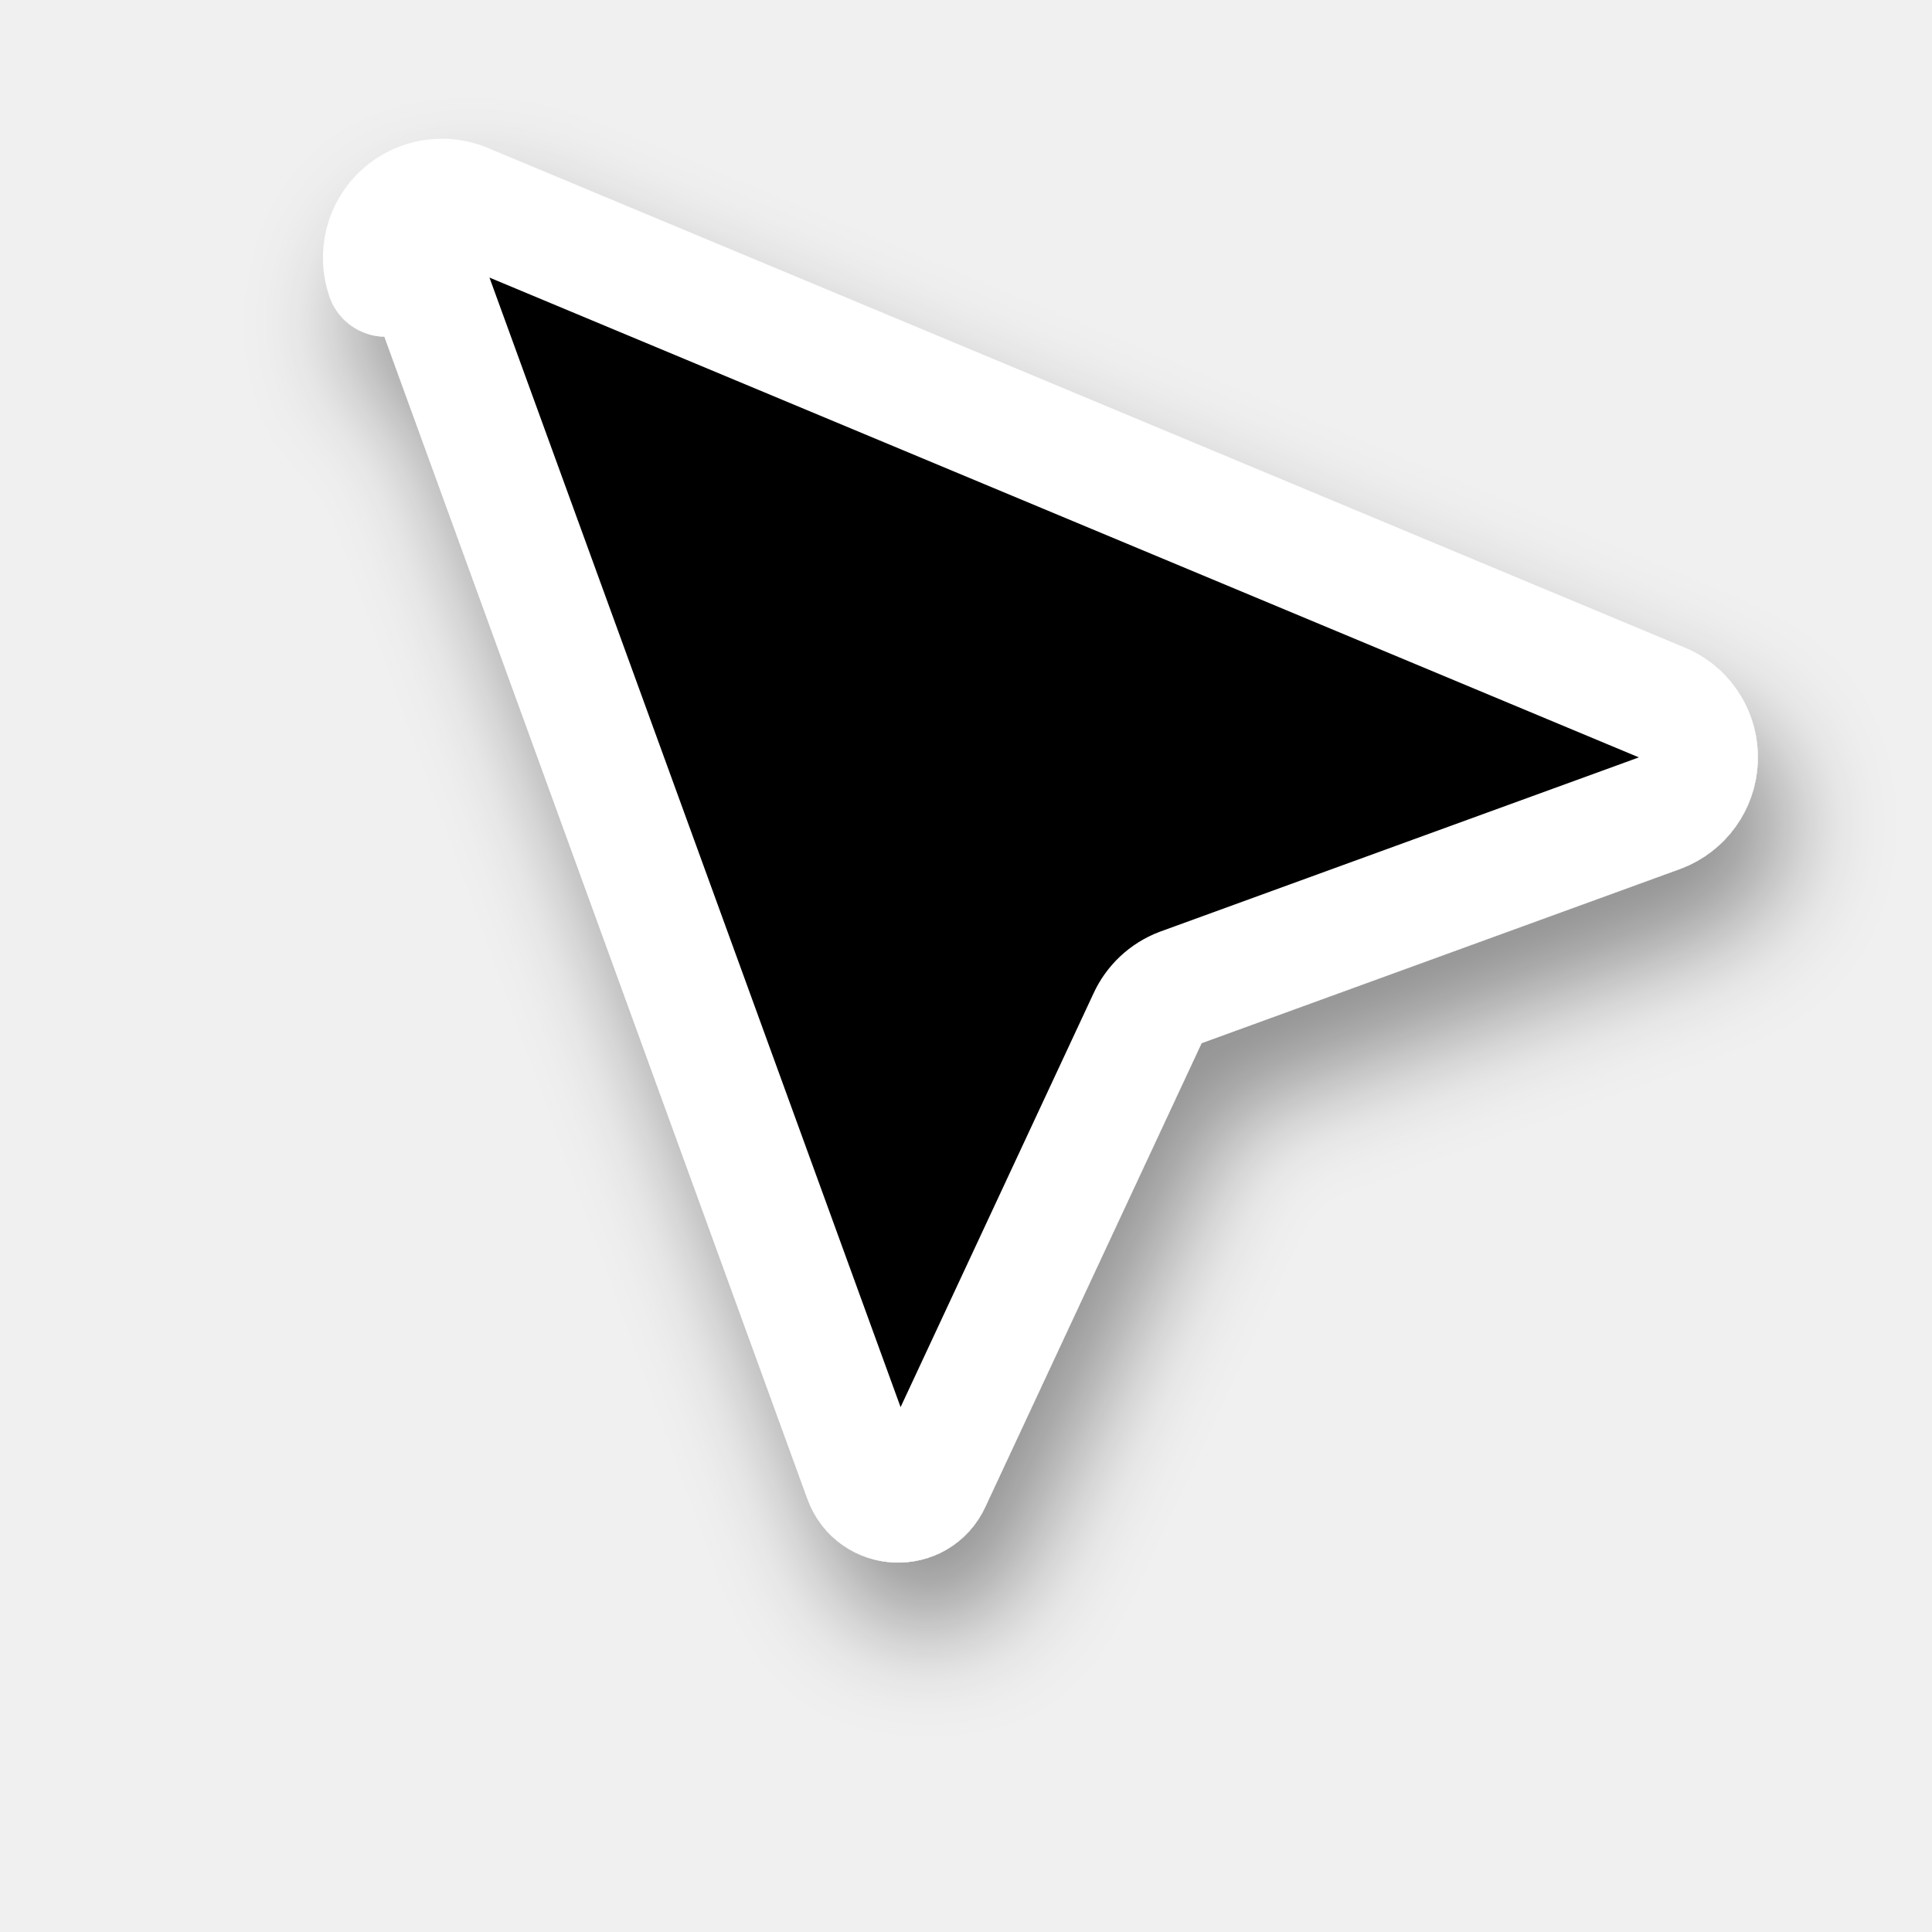
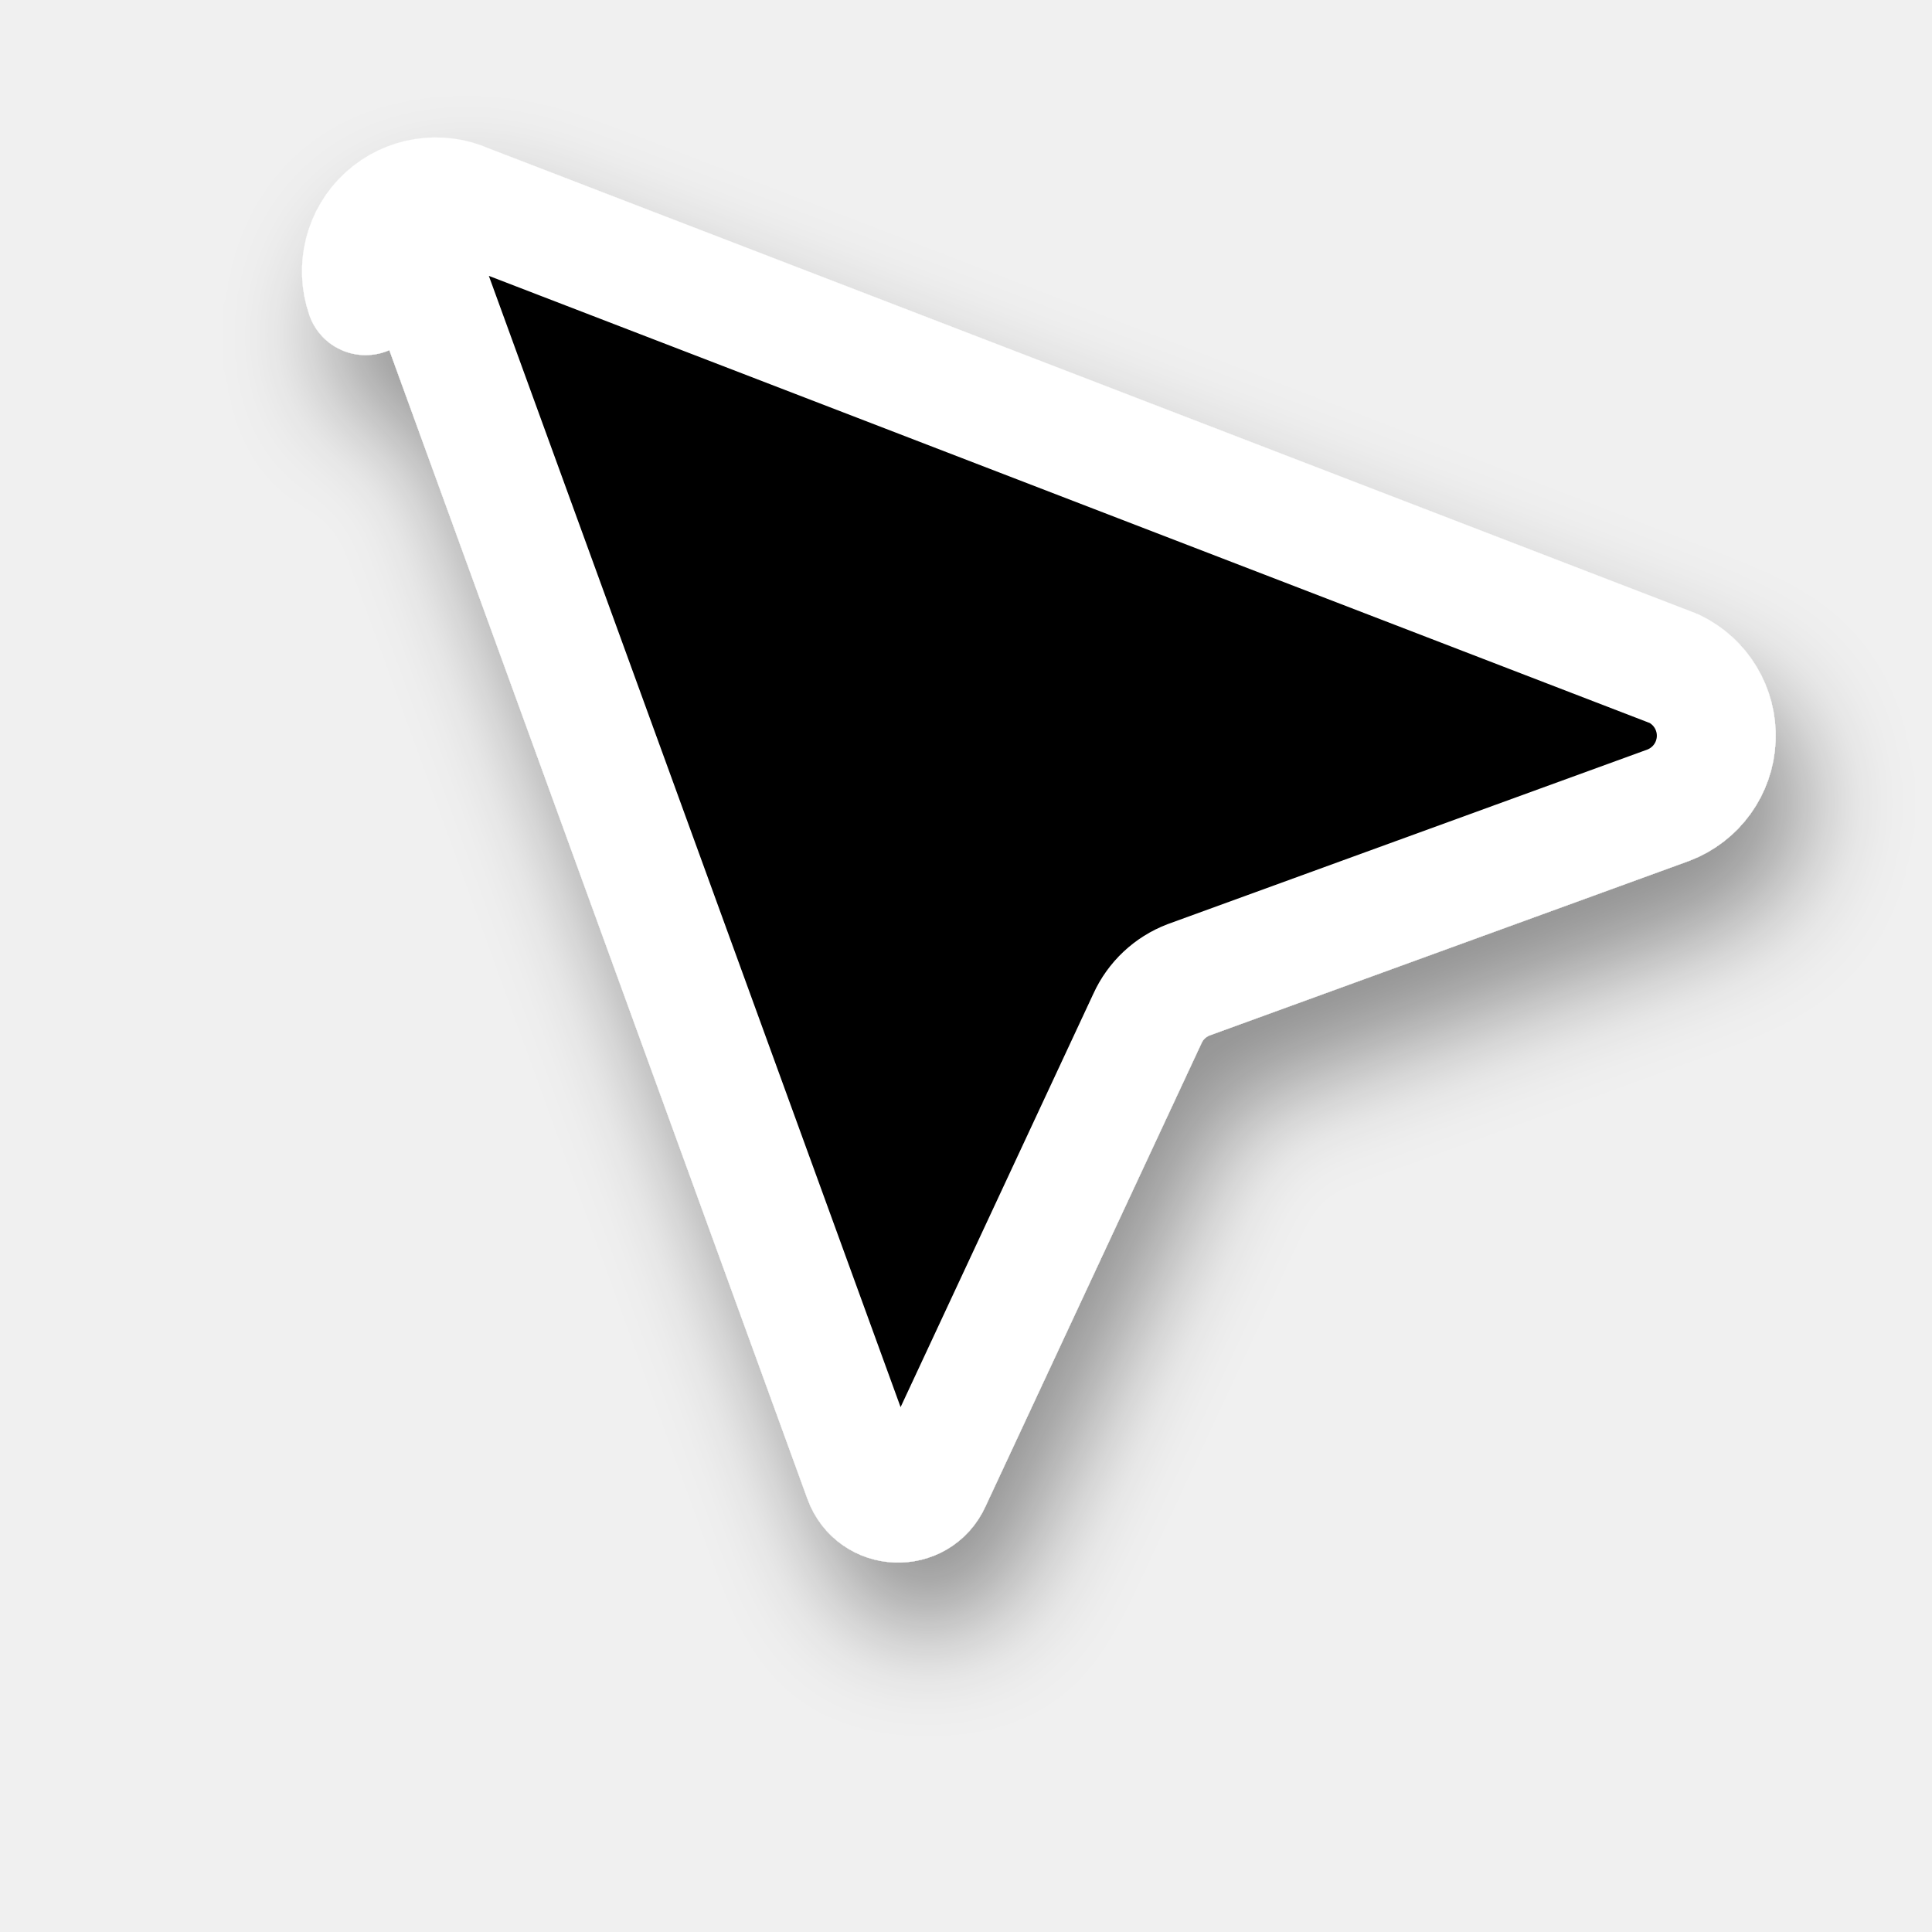
<svg xmlns="http://www.w3.org/2000/svg" width="22" height="22" viewBox="0 0 26 26">
  <defs>
    <filter id="s" x="-40%" y="-40%" width="180%" height="180%">
      <feDropShadow dx="0.4" dy="0.9" stdDeviation="0.7" flood-color="#000000" flood-opacity="0.4" />
    </filter>
  </defs>
  <g filter="url(#s)">
    <g transform="rotate(-20 6 3)">
-       <path fill="#000000" stroke="#FFFFFF" stroke-width="1.6" stroke-linejoin="round" stroke-linecap="round" d="M5.5 3.21V20.8c0 .45.54.67.85.35l4.86-4.86a.8.8 0 0 1 .56-.24h6.87a.8.8 0 0 0 .56-1.36L6.35 2.85a.8.8 0 0 0-1.36.56Z" />
+       <path fill="#000000" stroke="#FFFFFF" stroke-width="1.6" stroke-linejoin="round" stroke-linecap="round" d="M5.5 3.21V20.8c0 .45.54.67.85.35l4.86-4.86a1 1 0 0 1 .7-.3h6.87a1 1 0 0 0 .7-1.7L6.35 2.85a1 1 0 0 0-1.7.7Z" />
    </g>
  </g>
</svg>
